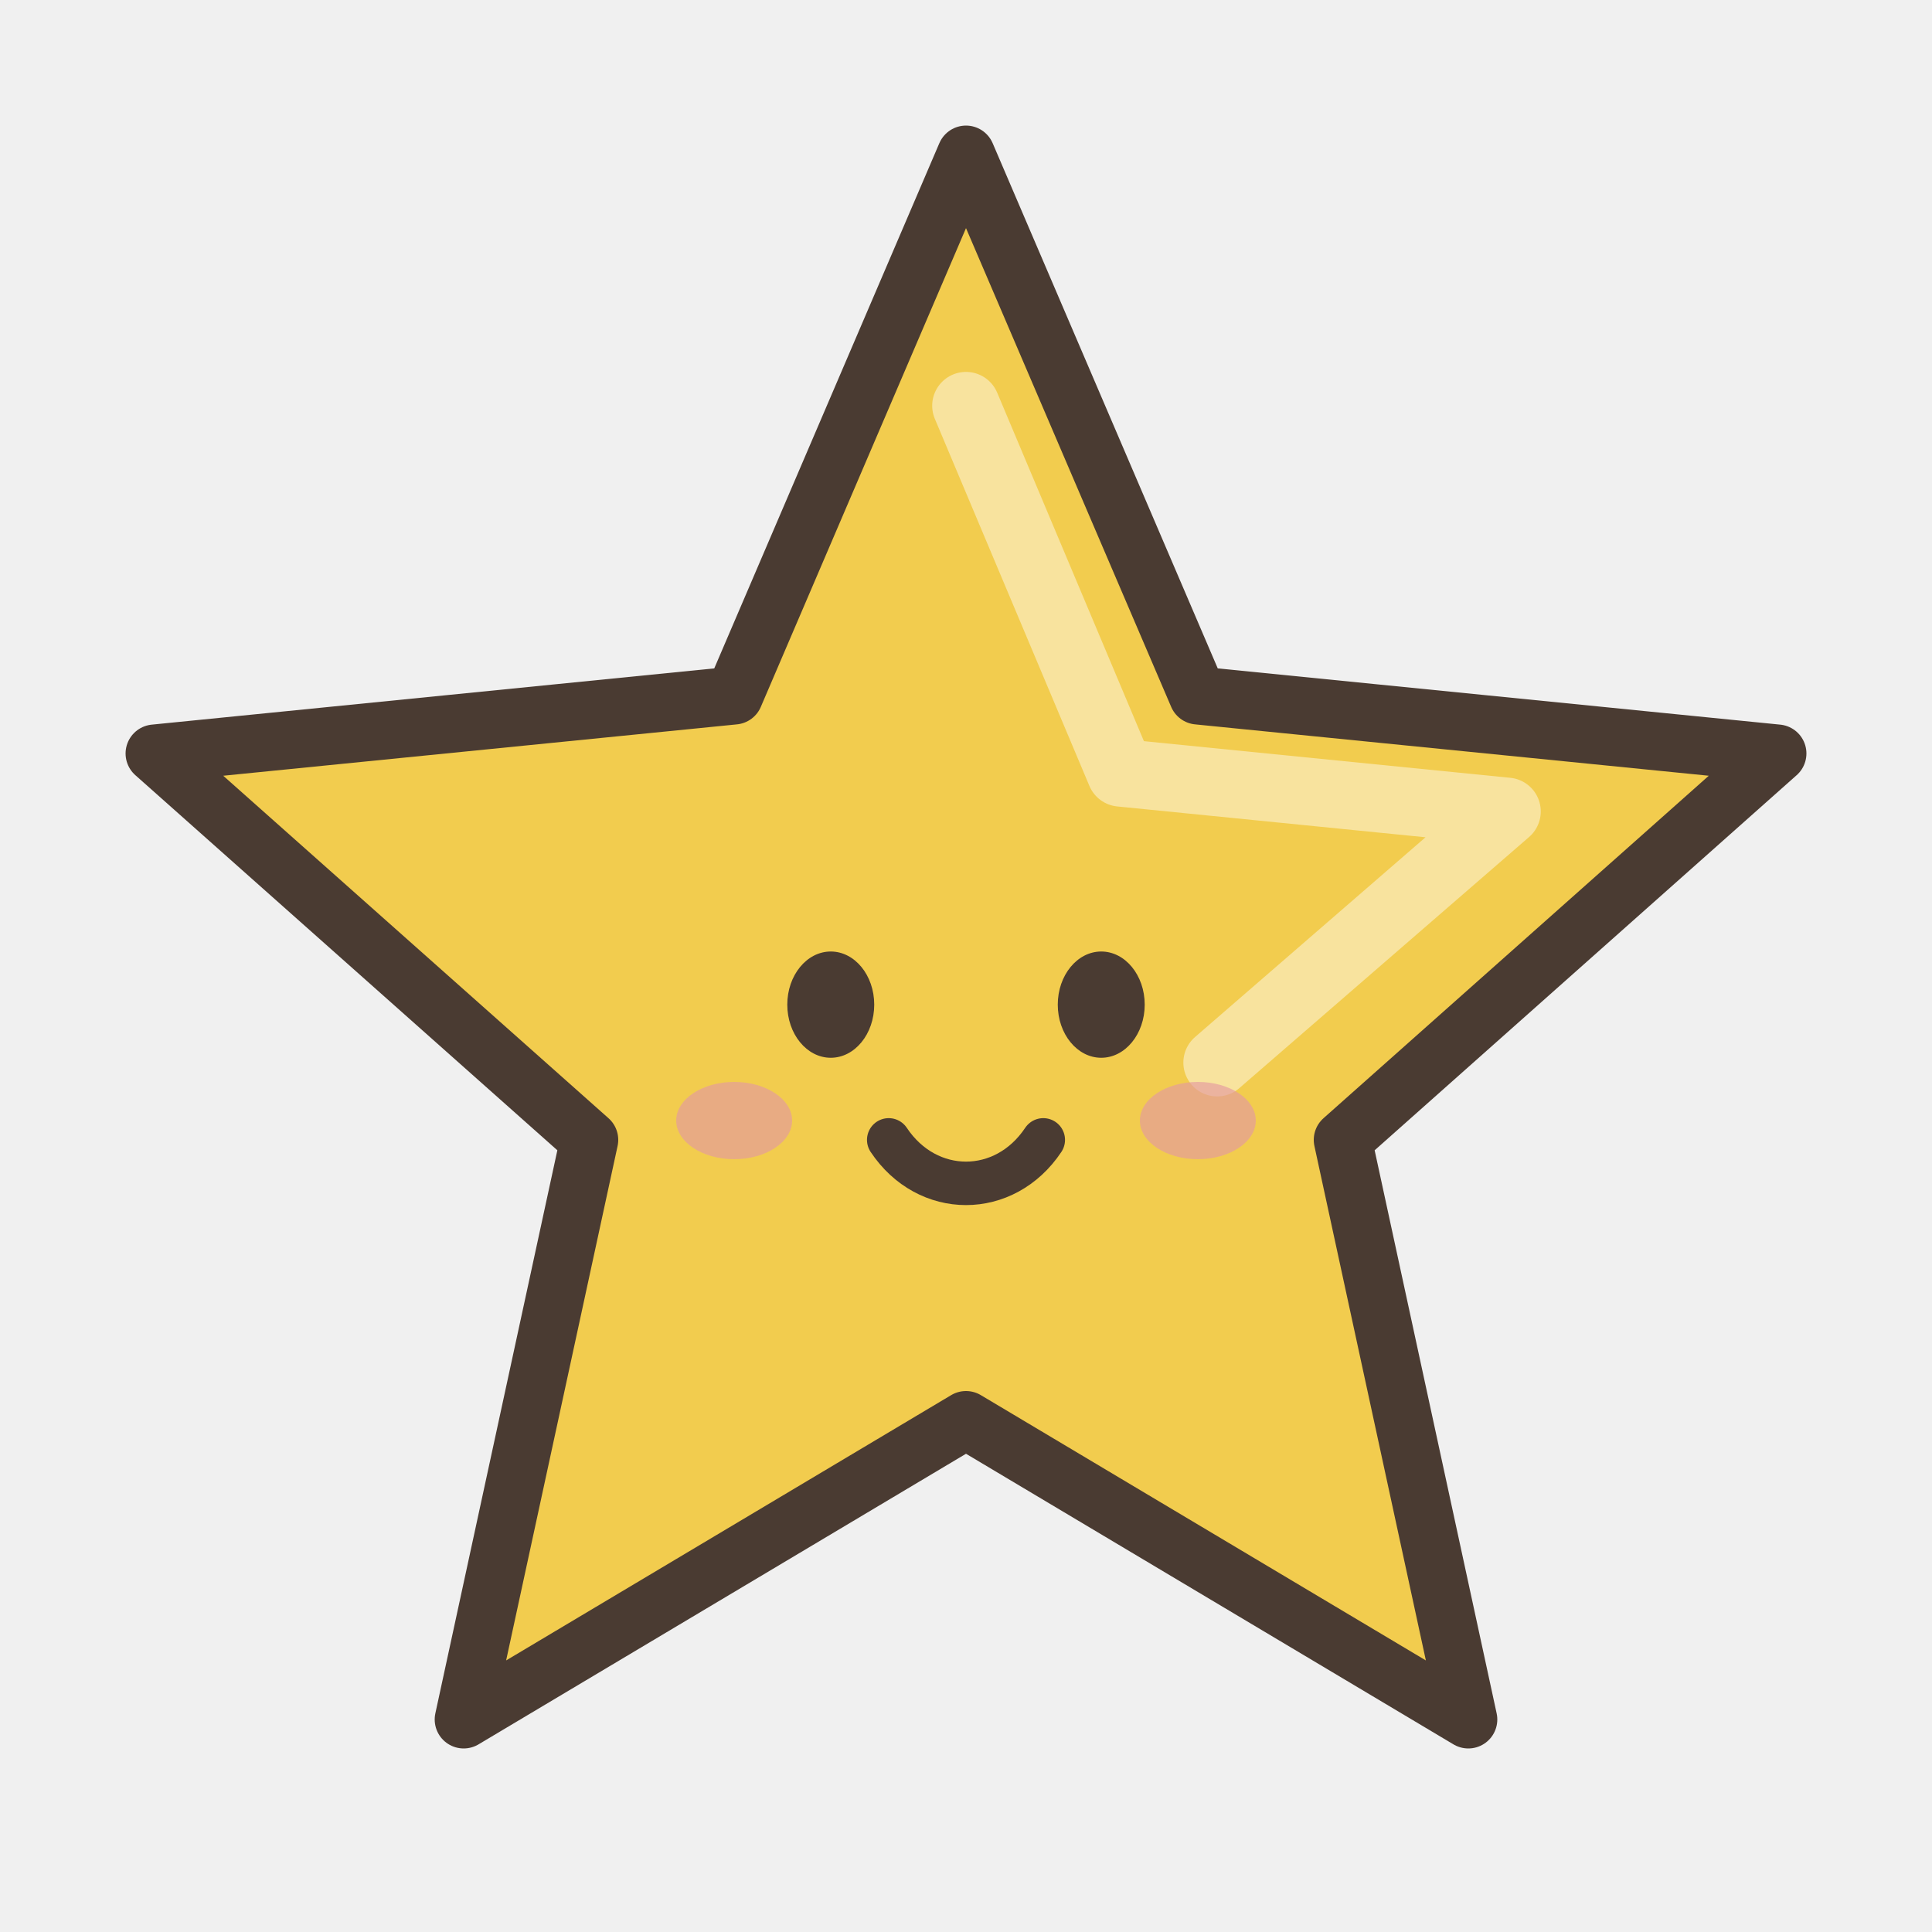
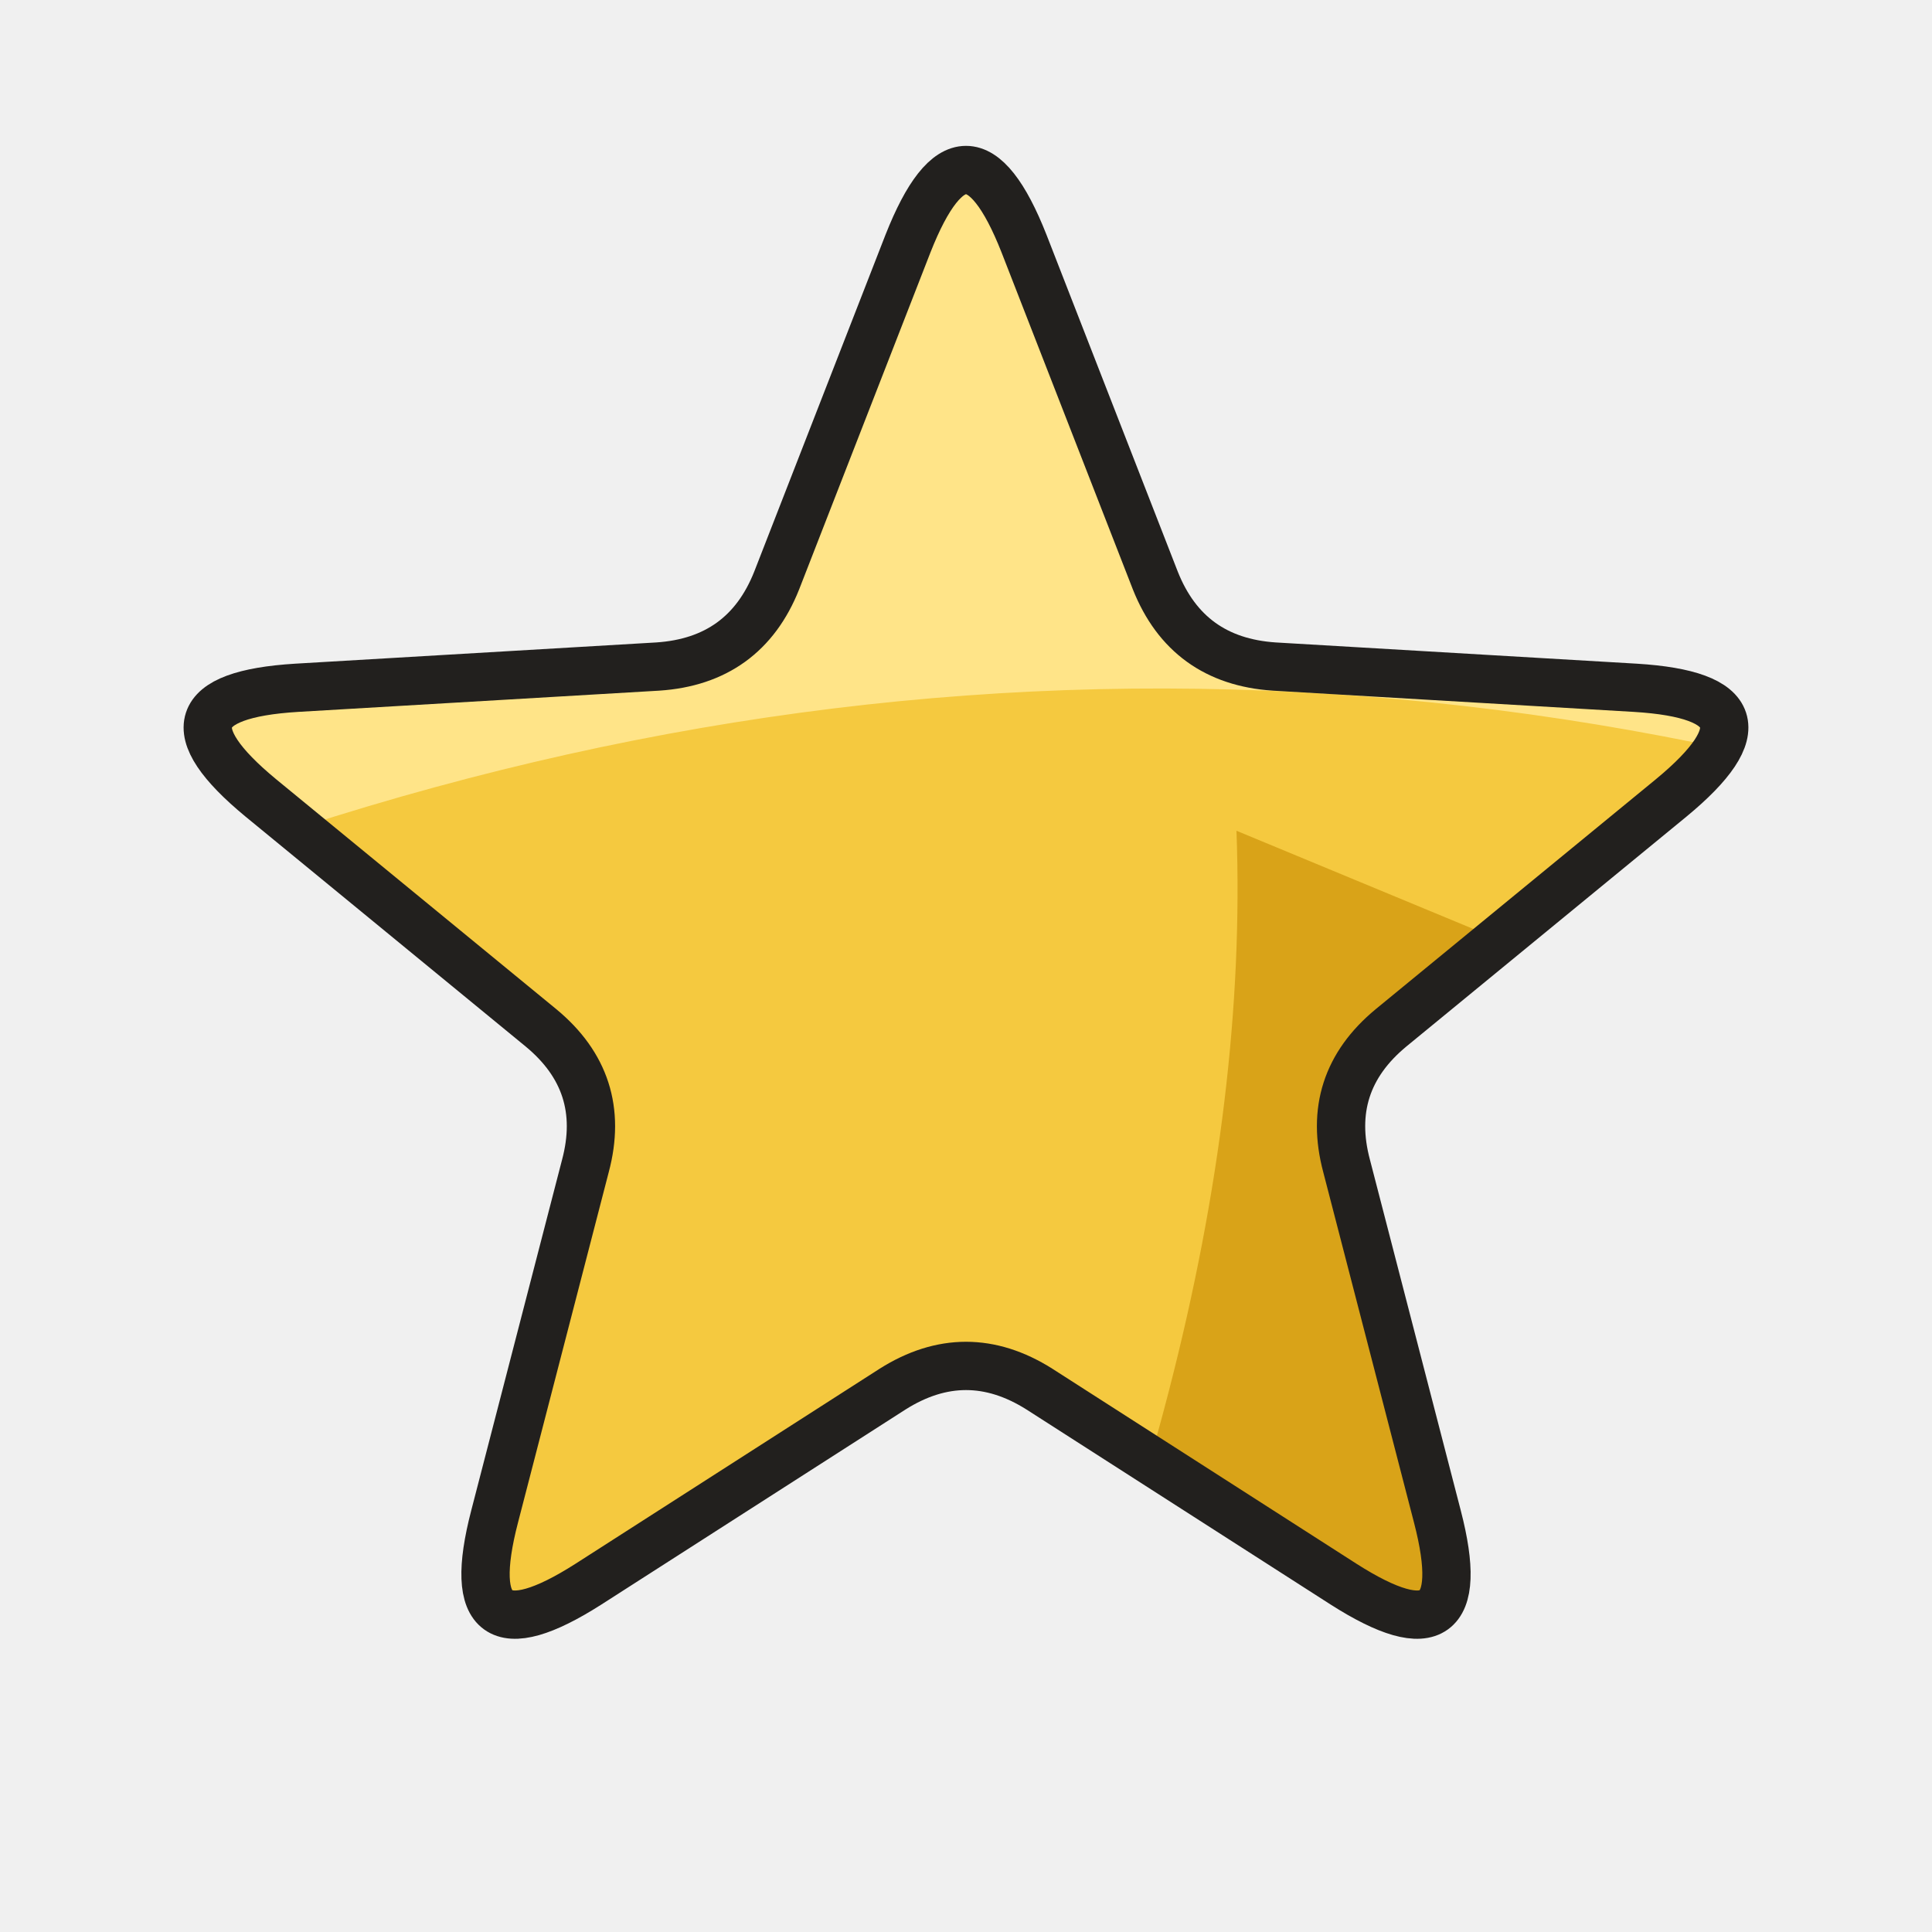
<svg xmlns="http://www.w3.org/2000/svg" viewBox="0 0 200 200" width="200" height="200">
-   <path d="M100 16 L124 72 L184 78 L139 118 L152 178 L100 147 L48 178 L61 118 L16 78 L76 72 Z" fill="#f2cc4e" stroke="#4a3b32" stroke-width="6" stroke-linejoin="round" />
-   <path d="M100 42 L116 80 L156 84 L126 110" fill="none" stroke="#fff" stroke-width="7" opacity=".45" stroke-linecap="round" stroke-linejoin="round" />
-   <g fill="#4a3b32">
-     <ellipse cx="86" cy="104" rx="4.5" ry="5.5" />
-     <ellipse cx="114" cy="104" rx="4.5" ry="5.5" />
-   </g>
-   <path d="M92 118 C96 124 104 124 108 118" stroke="#4a3b32" stroke-width="4.5" fill="none" stroke-linecap="round" />
-   <g fill="#e39aa0" opacity=".65">
-     <ellipse cx="76" cy="116" rx="6" ry="4" />
-     <ellipse cx="124" cy="116" rx="6" ry="4" />
+   <g fill="none" stroke="#22201e" stroke-width="5.0" stroke-linecap="round" stroke-linejoin="round">
+     <defs>
+       <clipPath id="c0">
+         <path d="M94.0 25.2 Q100.0 10.0 106.0 25.2 L119.6 60.1 Q122.9 68.4 131.9 69.0 L169.3 71.2 Q185.6 72.2 173.0 82.6 L144.0 106.4 Q137.1 112.1 139.4 120.7 L148.8 157.0 Q152.9 172.8 139.1 164.0 L107.6 143.8 Q100.0 139.0 92.4 143.8 L60.9 164.0 Q47.1 172.8 51.2 157.0 L60.6 120.7 Q62.9 112.1 56.0 106.4 L27.0 82.6 Q14.4 72.2 30.7 71.2 L68.1 69.0 Q77.1 68.4 80.4 60.1 Z" />
+       </clipPath>
+     </defs>
+     <path d="M94.0 25.2 Q100.0 10.0 106.0 25.2 L119.6 60.1 Q122.9 68.4 131.9 69.0 L169.3 71.2 Q185.6 72.2 173.0 82.6 L144.0 106.4 Q137.1 112.1 139.4 120.7 L148.8 157.0 Q152.9 172.8 139.1 164.0 L107.6 143.8 Q100.0 139.0 92.4 143.8 L60.9 164.0 Q47.1 172.8 51.2 157.0 L60.6 120.7 Q62.9 112.1 56.0 106.4 L27.0 82.6 Q14.4 72.2 30.7 71.2 L68.1 69.0 Q77.1 68.4 80.4 60.1 Z" fill="#f5c93f" stroke="none" />
+     <g clip-path="url(#c0)">
+       <path d="M-10 -10 H210 V86 Q100 50 -10 102 Z" fill="#ffe488" stroke="none" />
+       <path d="M128 86 L210 120 V210 H96 Q130 140 128 86 Z" fill="#d9a318" stroke="none" />
+     </g>
+     <path d="M94.0 25.2 Q100.0 10.0 106.0 25.2 L119.6 60.1 Q122.9 68.4 131.9 69.0 L169.3 71.2 Q185.6 72.2 173.0 82.6 L144.0 106.4 Q137.1 112.1 139.4 120.7 L148.8 157.0 Q152.9 172.8 139.1 164.0 L107.6 143.8 Q100.0 139.0 92.4 143.8 L60.9 164.0 Q47.1 172.8 51.2 157.0 L60.6 120.7 Q62.9 112.1 56.0 106.4 L27.0 82.6 Q14.4 72.2 30.7 71.2 L68.1 69.0 Q77.1 68.4 80.4 60.1 Z" fill="none" stroke="#22201e" stroke-width="5.0" />
  </g>
</svg>
